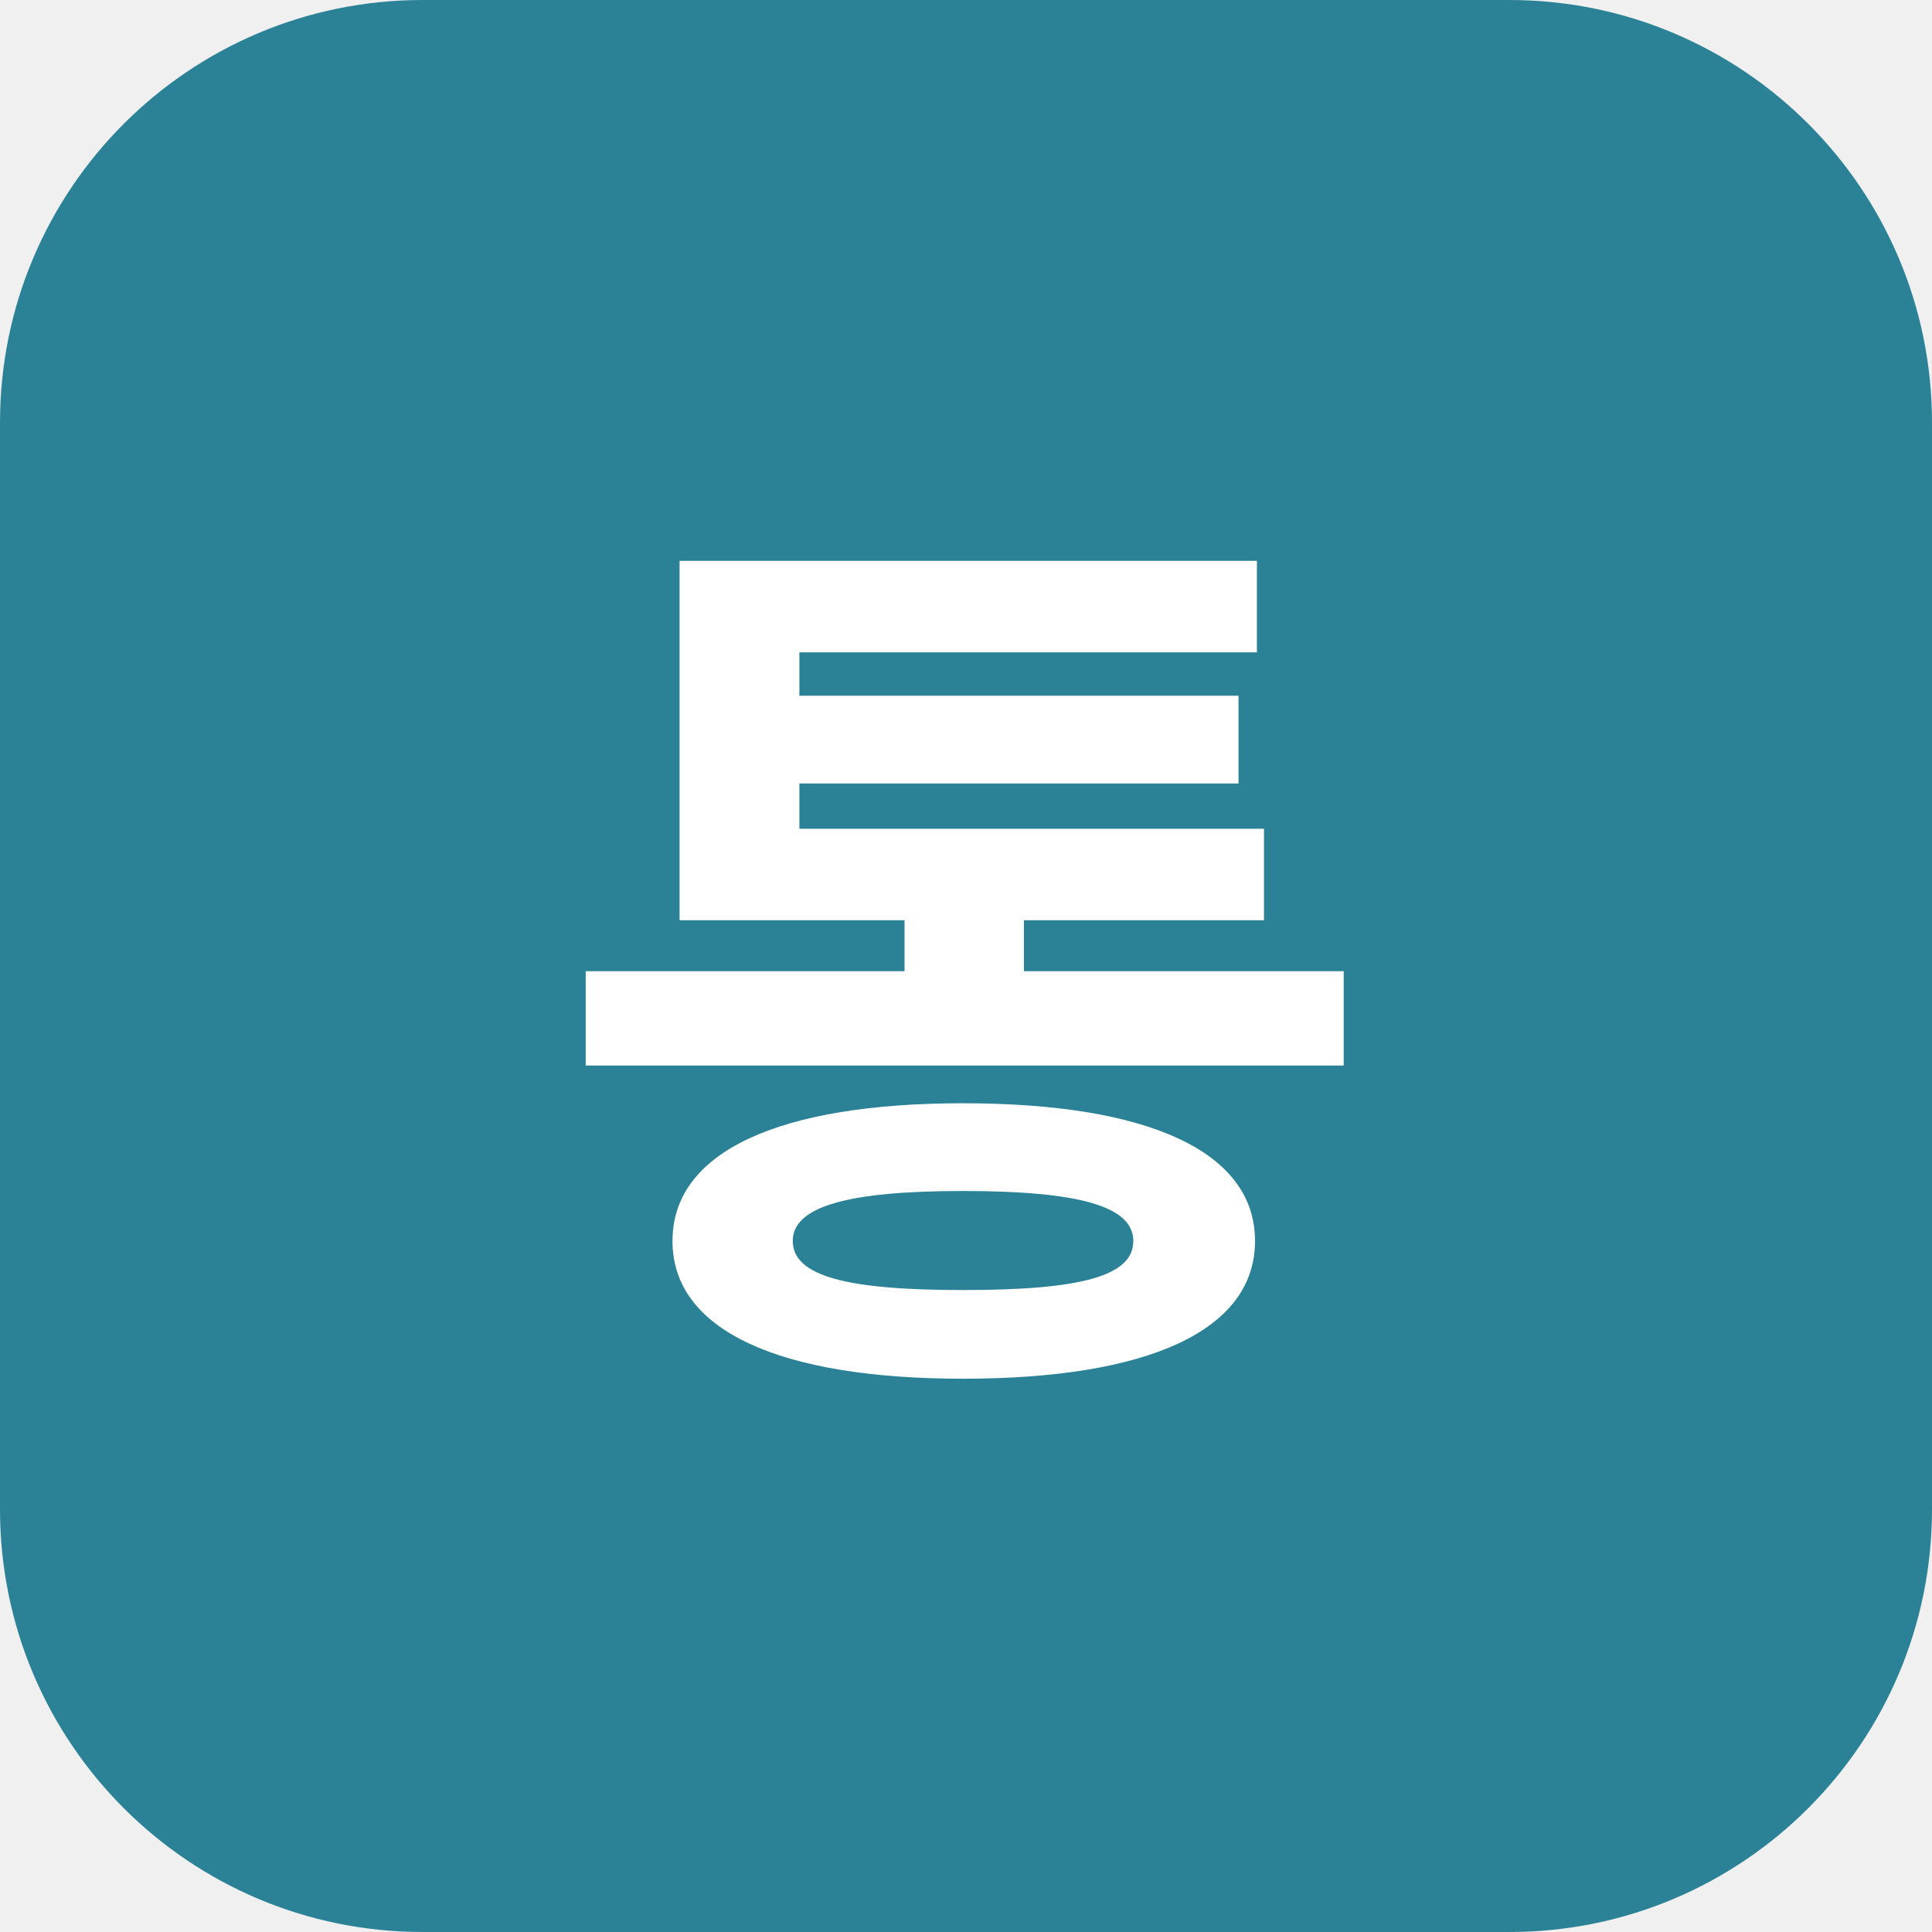
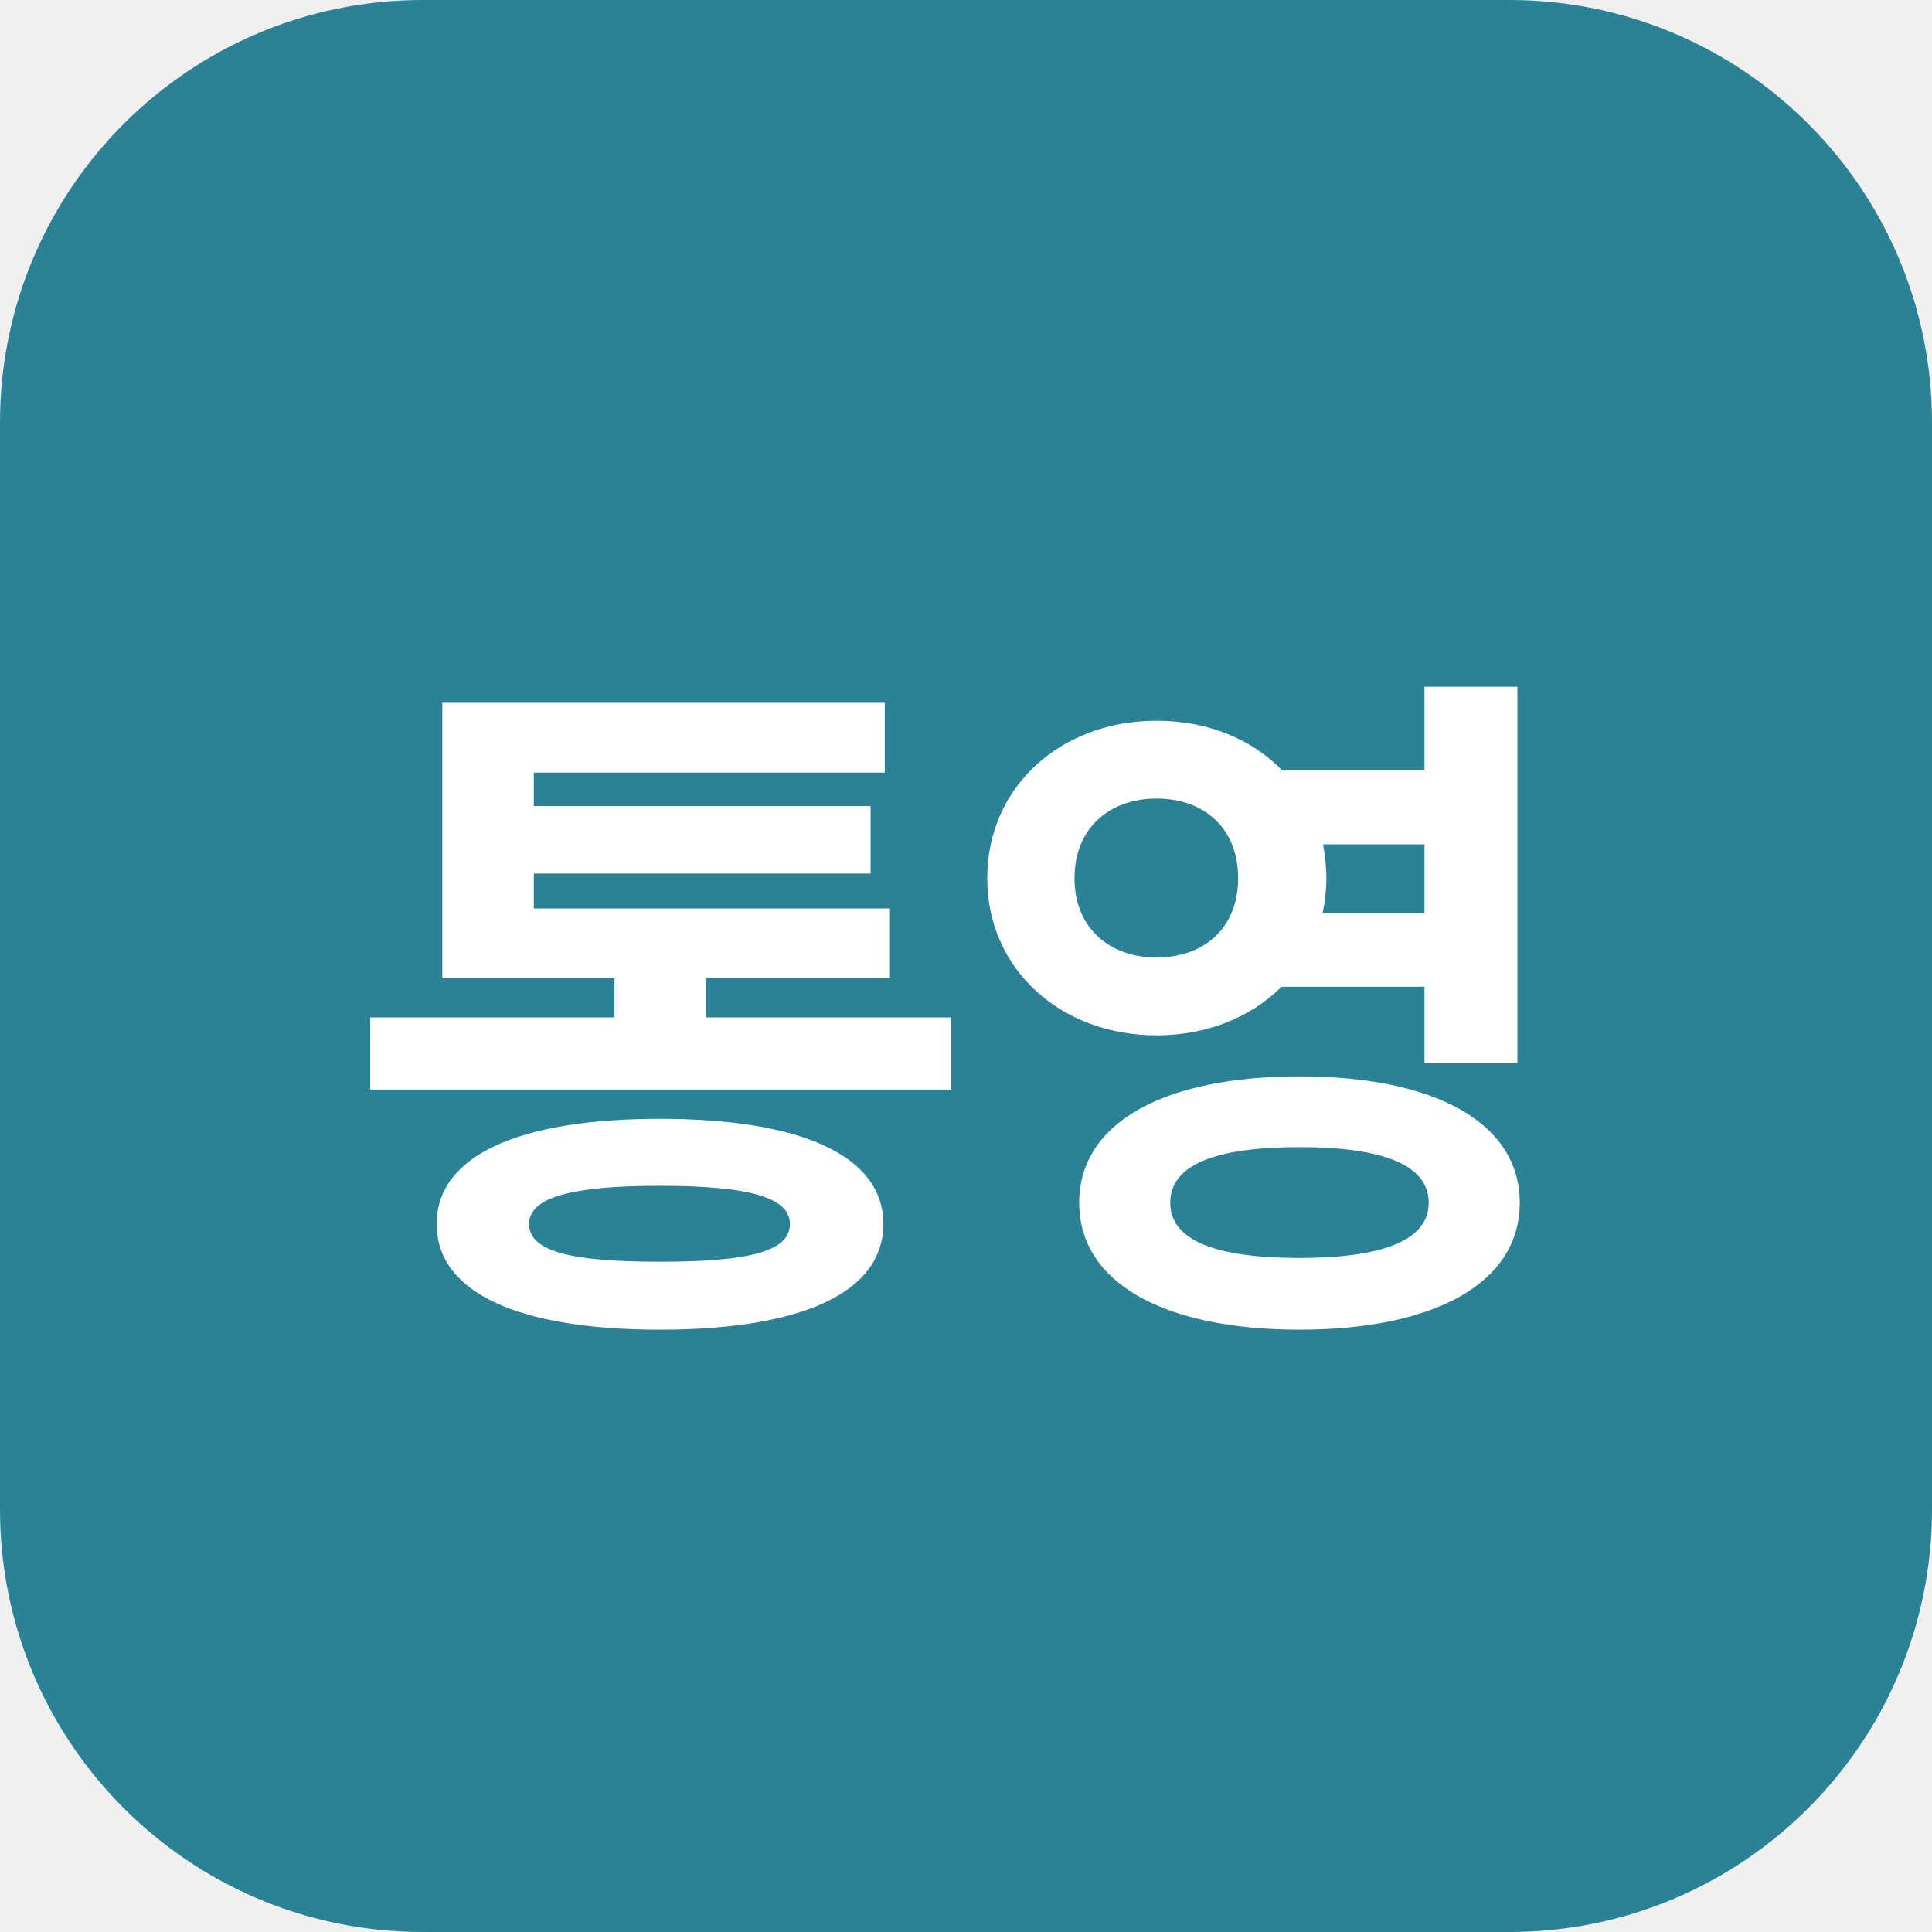
<svg xmlns="http://www.w3.org/2000/svg" viewBox="0 0 64 64">
  <rect width="64" height="64" rx="14" fill="#2b8296" />
-   <text x="32" y="43" font-family="system-ui,sans-serif" font-size="30" font-weight="700" fill="#fff" text-anchor="middle">통</text>
+   <text x="32" y="42" font-family="'Malgun Gothic','Apple SD Gothic Neo','Noto Sans KR',sans-serif" font-size="23" font-weight="700" letter-spacing="-1" fill="#fff" text-anchor="middle">통영</text>
</svg>
